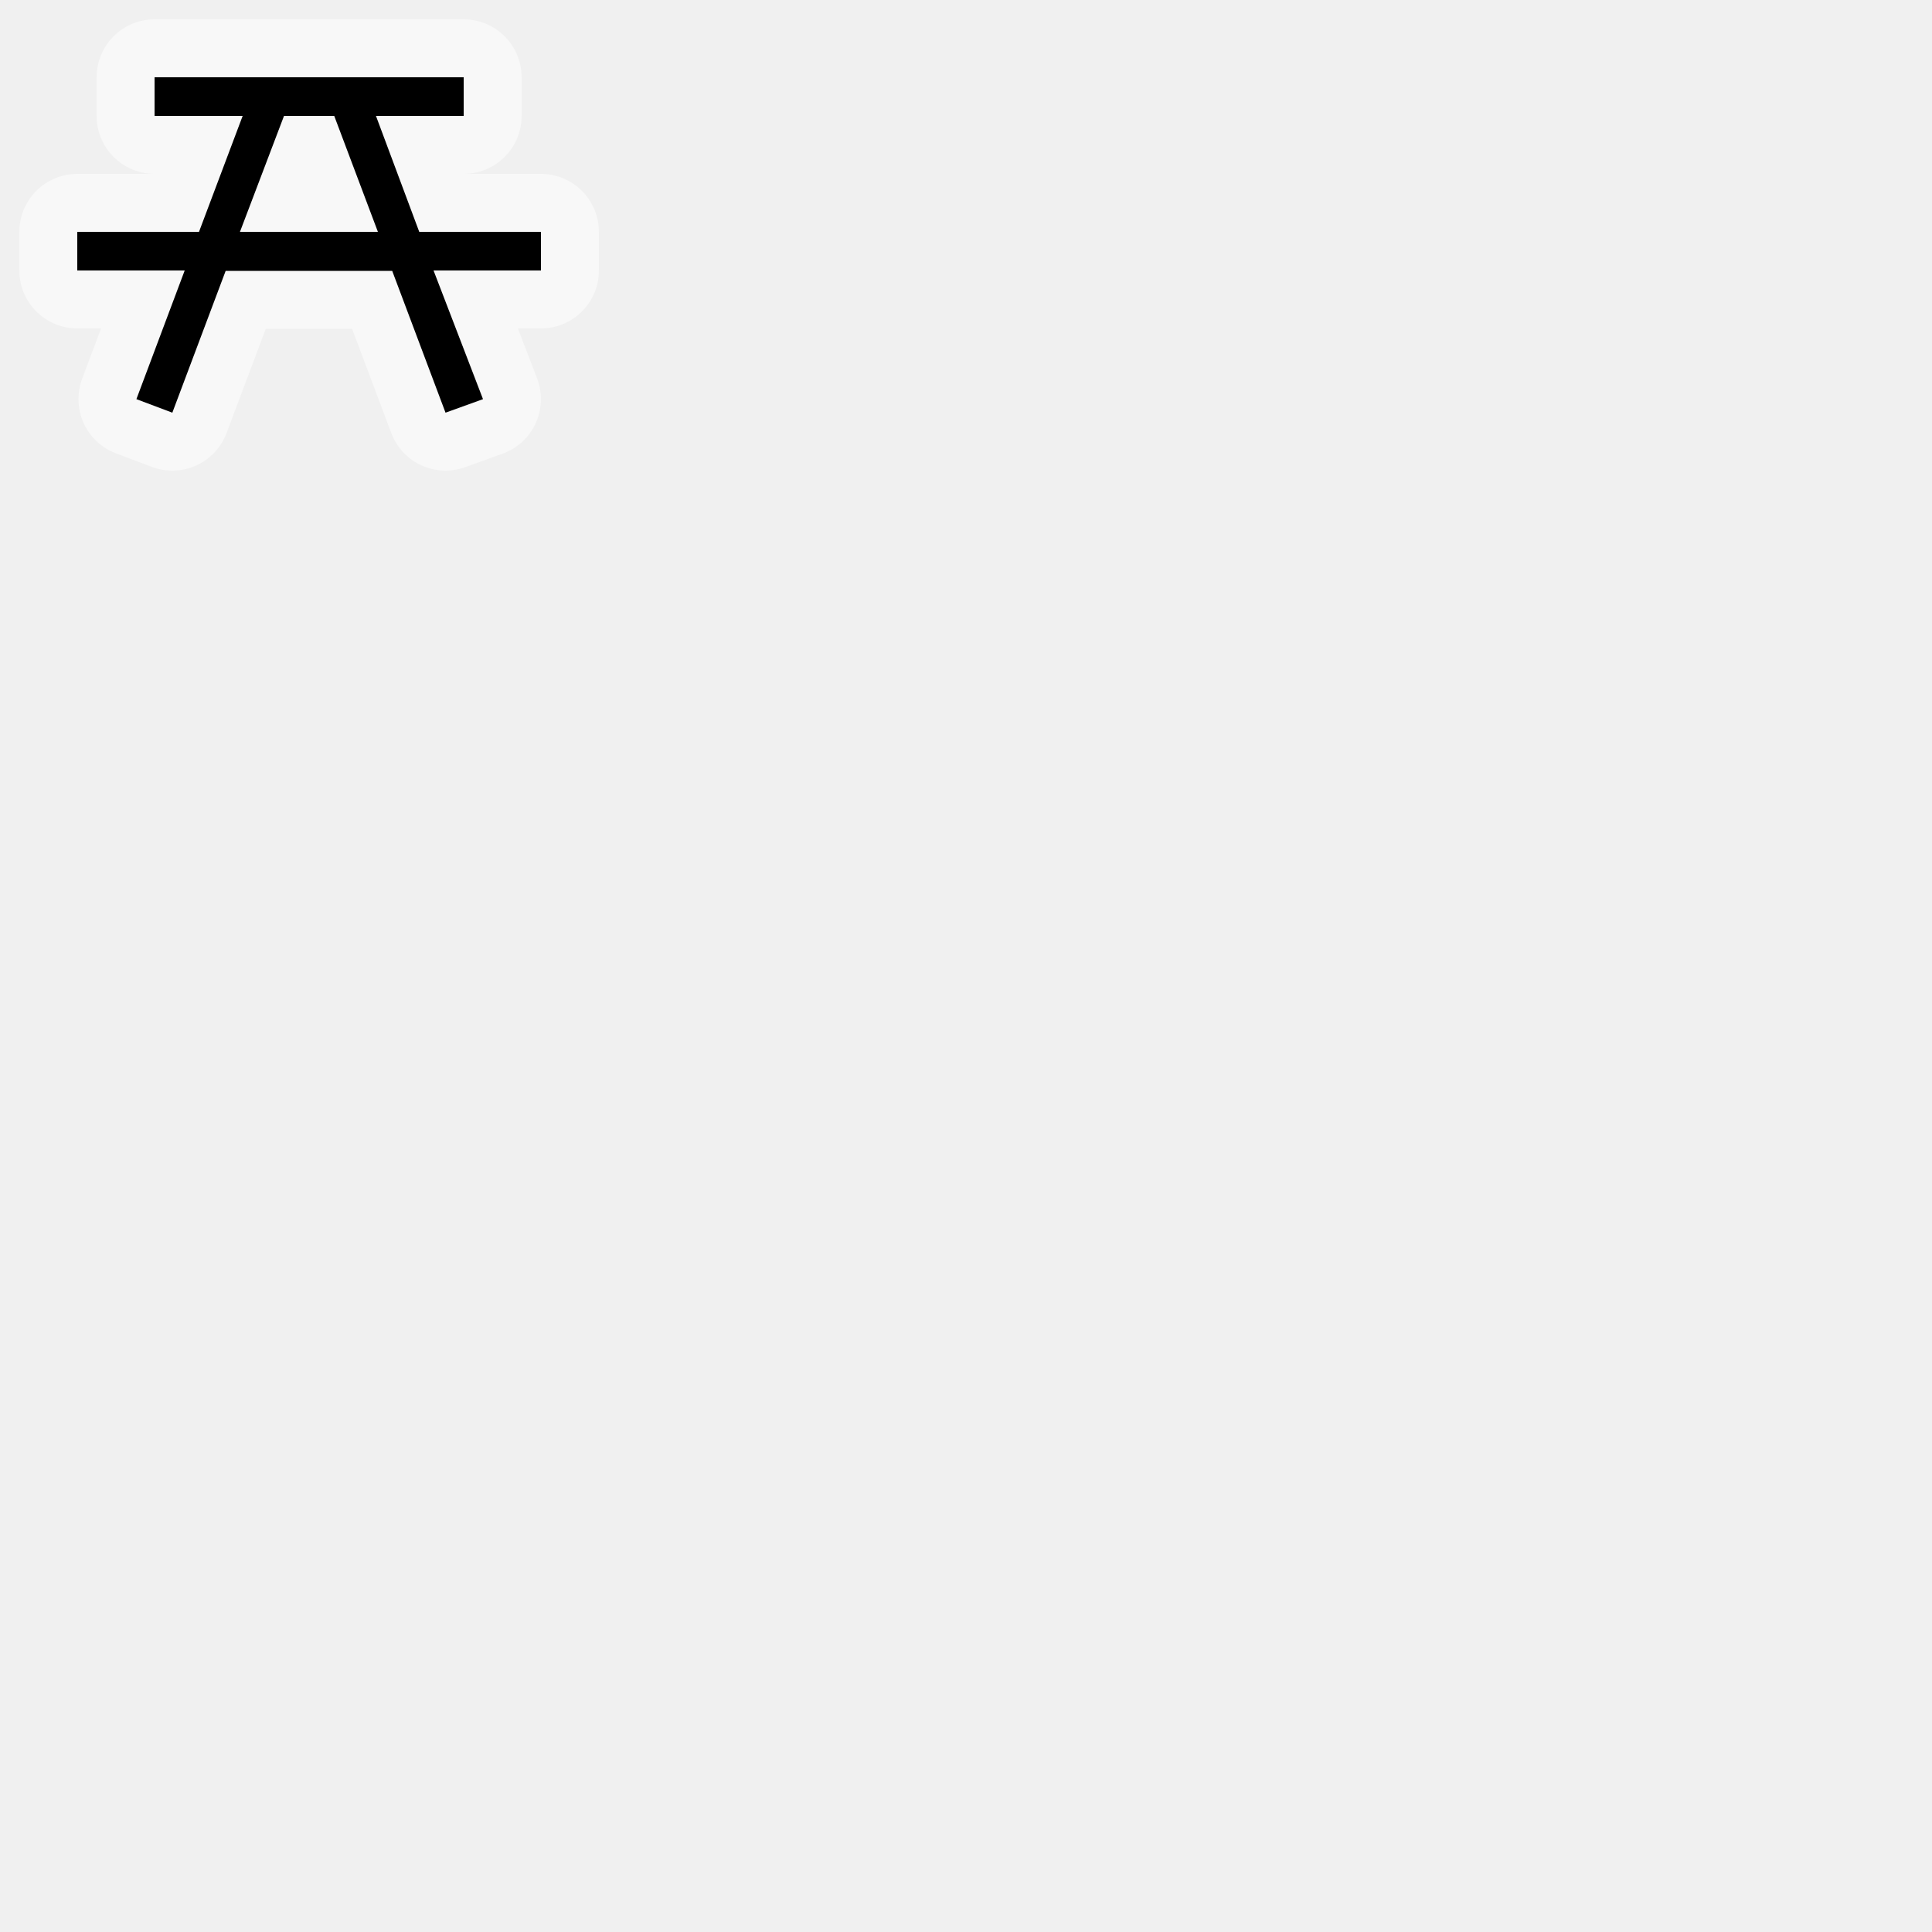
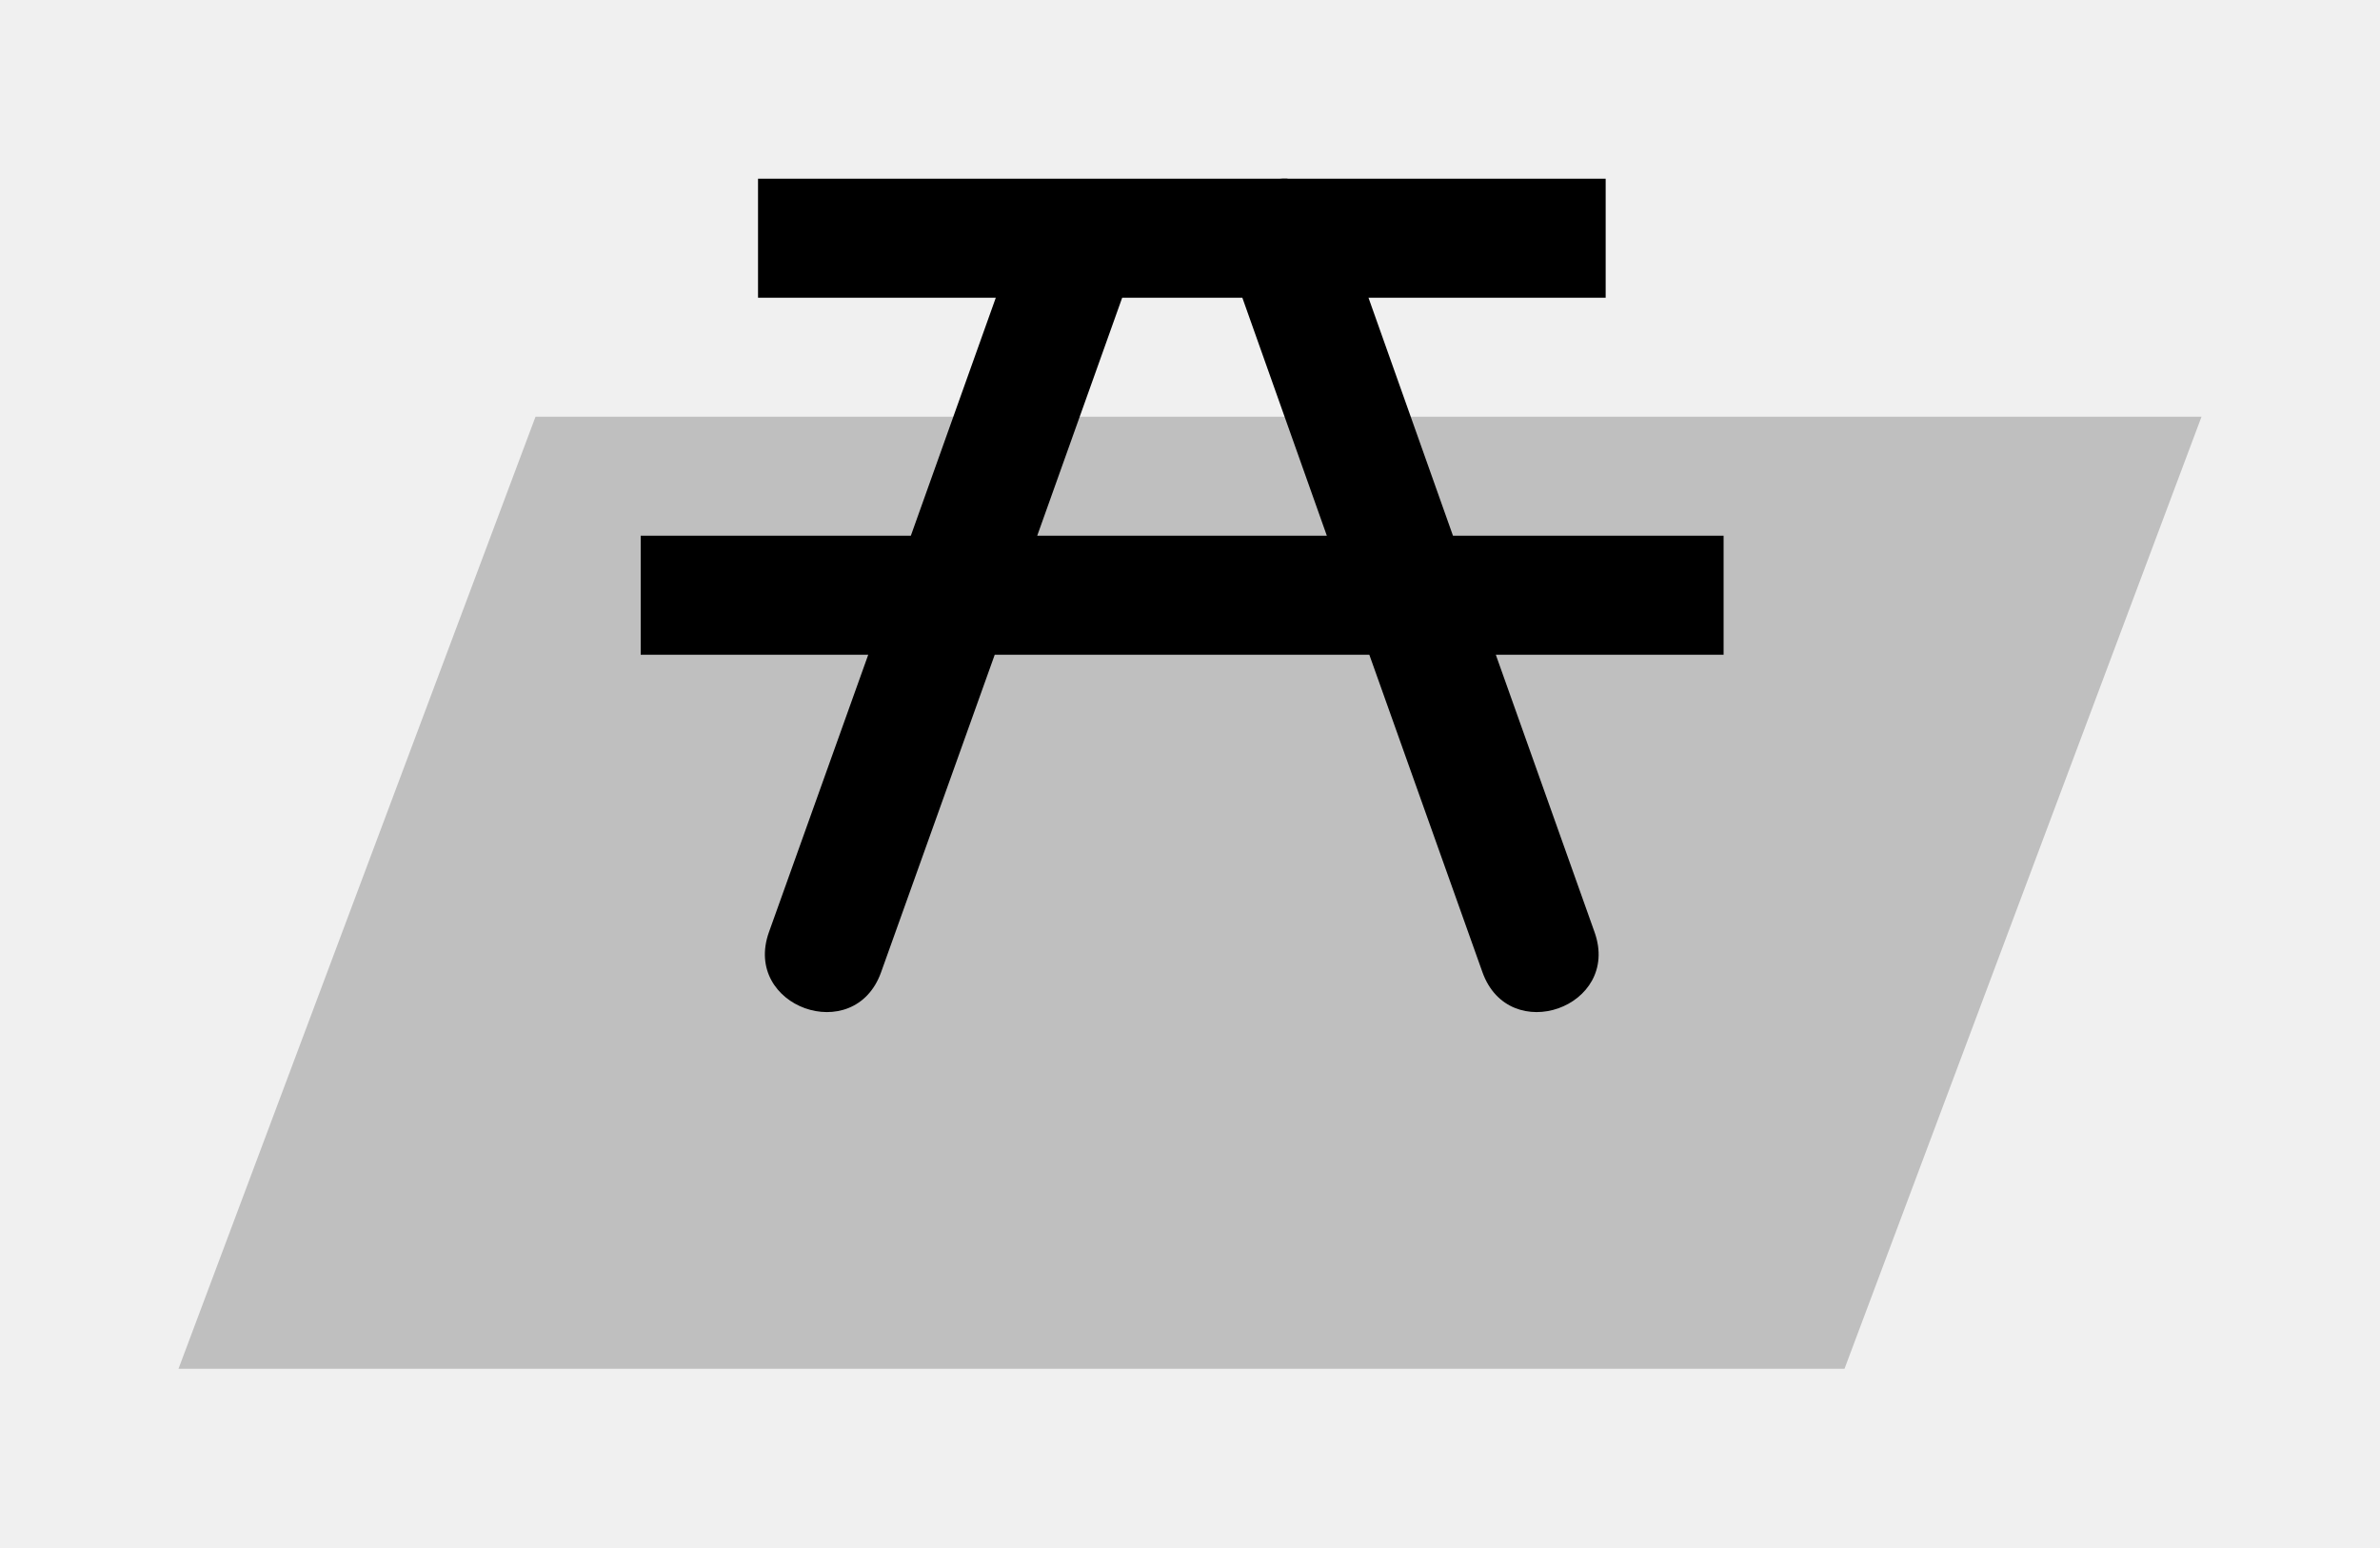
- <svg xmlns="http://www.w3.org/2000/svg" width="50" height="50">
-   <path d="M4 2v1h2.28L5.15 6H2v1h2.78l-1.25 3.33.93.35 1.38-3.67h4.31l1.38 3.67.97-.35L11.22 7H14V6h-3.15L9.73 3H12V2zm3.35 1h1.3l1.13 3H6.21z" color="#000" opacity=".5" fill="none" stroke="#fff" stroke-width="3" stroke-linecap="round" stroke-linejoin="round" />
-   <path d="M4 2v1h2.28L5.15 6H2v1h2.78l-1.25 3.33.93.35 1.38-3.67h4.31l1.38 3.67.97-.35L11.22 7H14V6h-3.15L9.73 3H12V2zm3.35 1h1.3l1.13 3H6.21z" color="#000" fill-rule="evenodd" />
+ <svg xmlns="http://www.w3.org/2000/svg" width="20" height="13.002" version="1.1">
+   <path fill="#bfbfbf" d="M 4.5,3.502 H 18.5 L 15.5,11.502 H 1.5 Z" />
+   <path d="M 10.811,1.5 A 0.5,0.5 0 0 0 10.752,1.502 H 6.37 V 2.502 H 8.368 L 7.654,4.502 H 5.384 V 5.502 H 7.296 L 6.462,7.832 C 6.237,8.46 7.179,8.798 7.404,8.17 L 8.359,5.502 H 11.507 L 12.457,8.168 C 12.68,8.797 13.623,8.463 13.4,7.834 L 12.57,5.502 H 14.484 V 4.502 H 12.21 L 11.5,2.502 H 13.493 V 1.502 H 10.826 A 0.501,0.501 0 0 0 10.811,1.5 Z M 9.43,2.502 H 10.44 L 11.15,4.502 H 8.716 Z" />
</svg>
